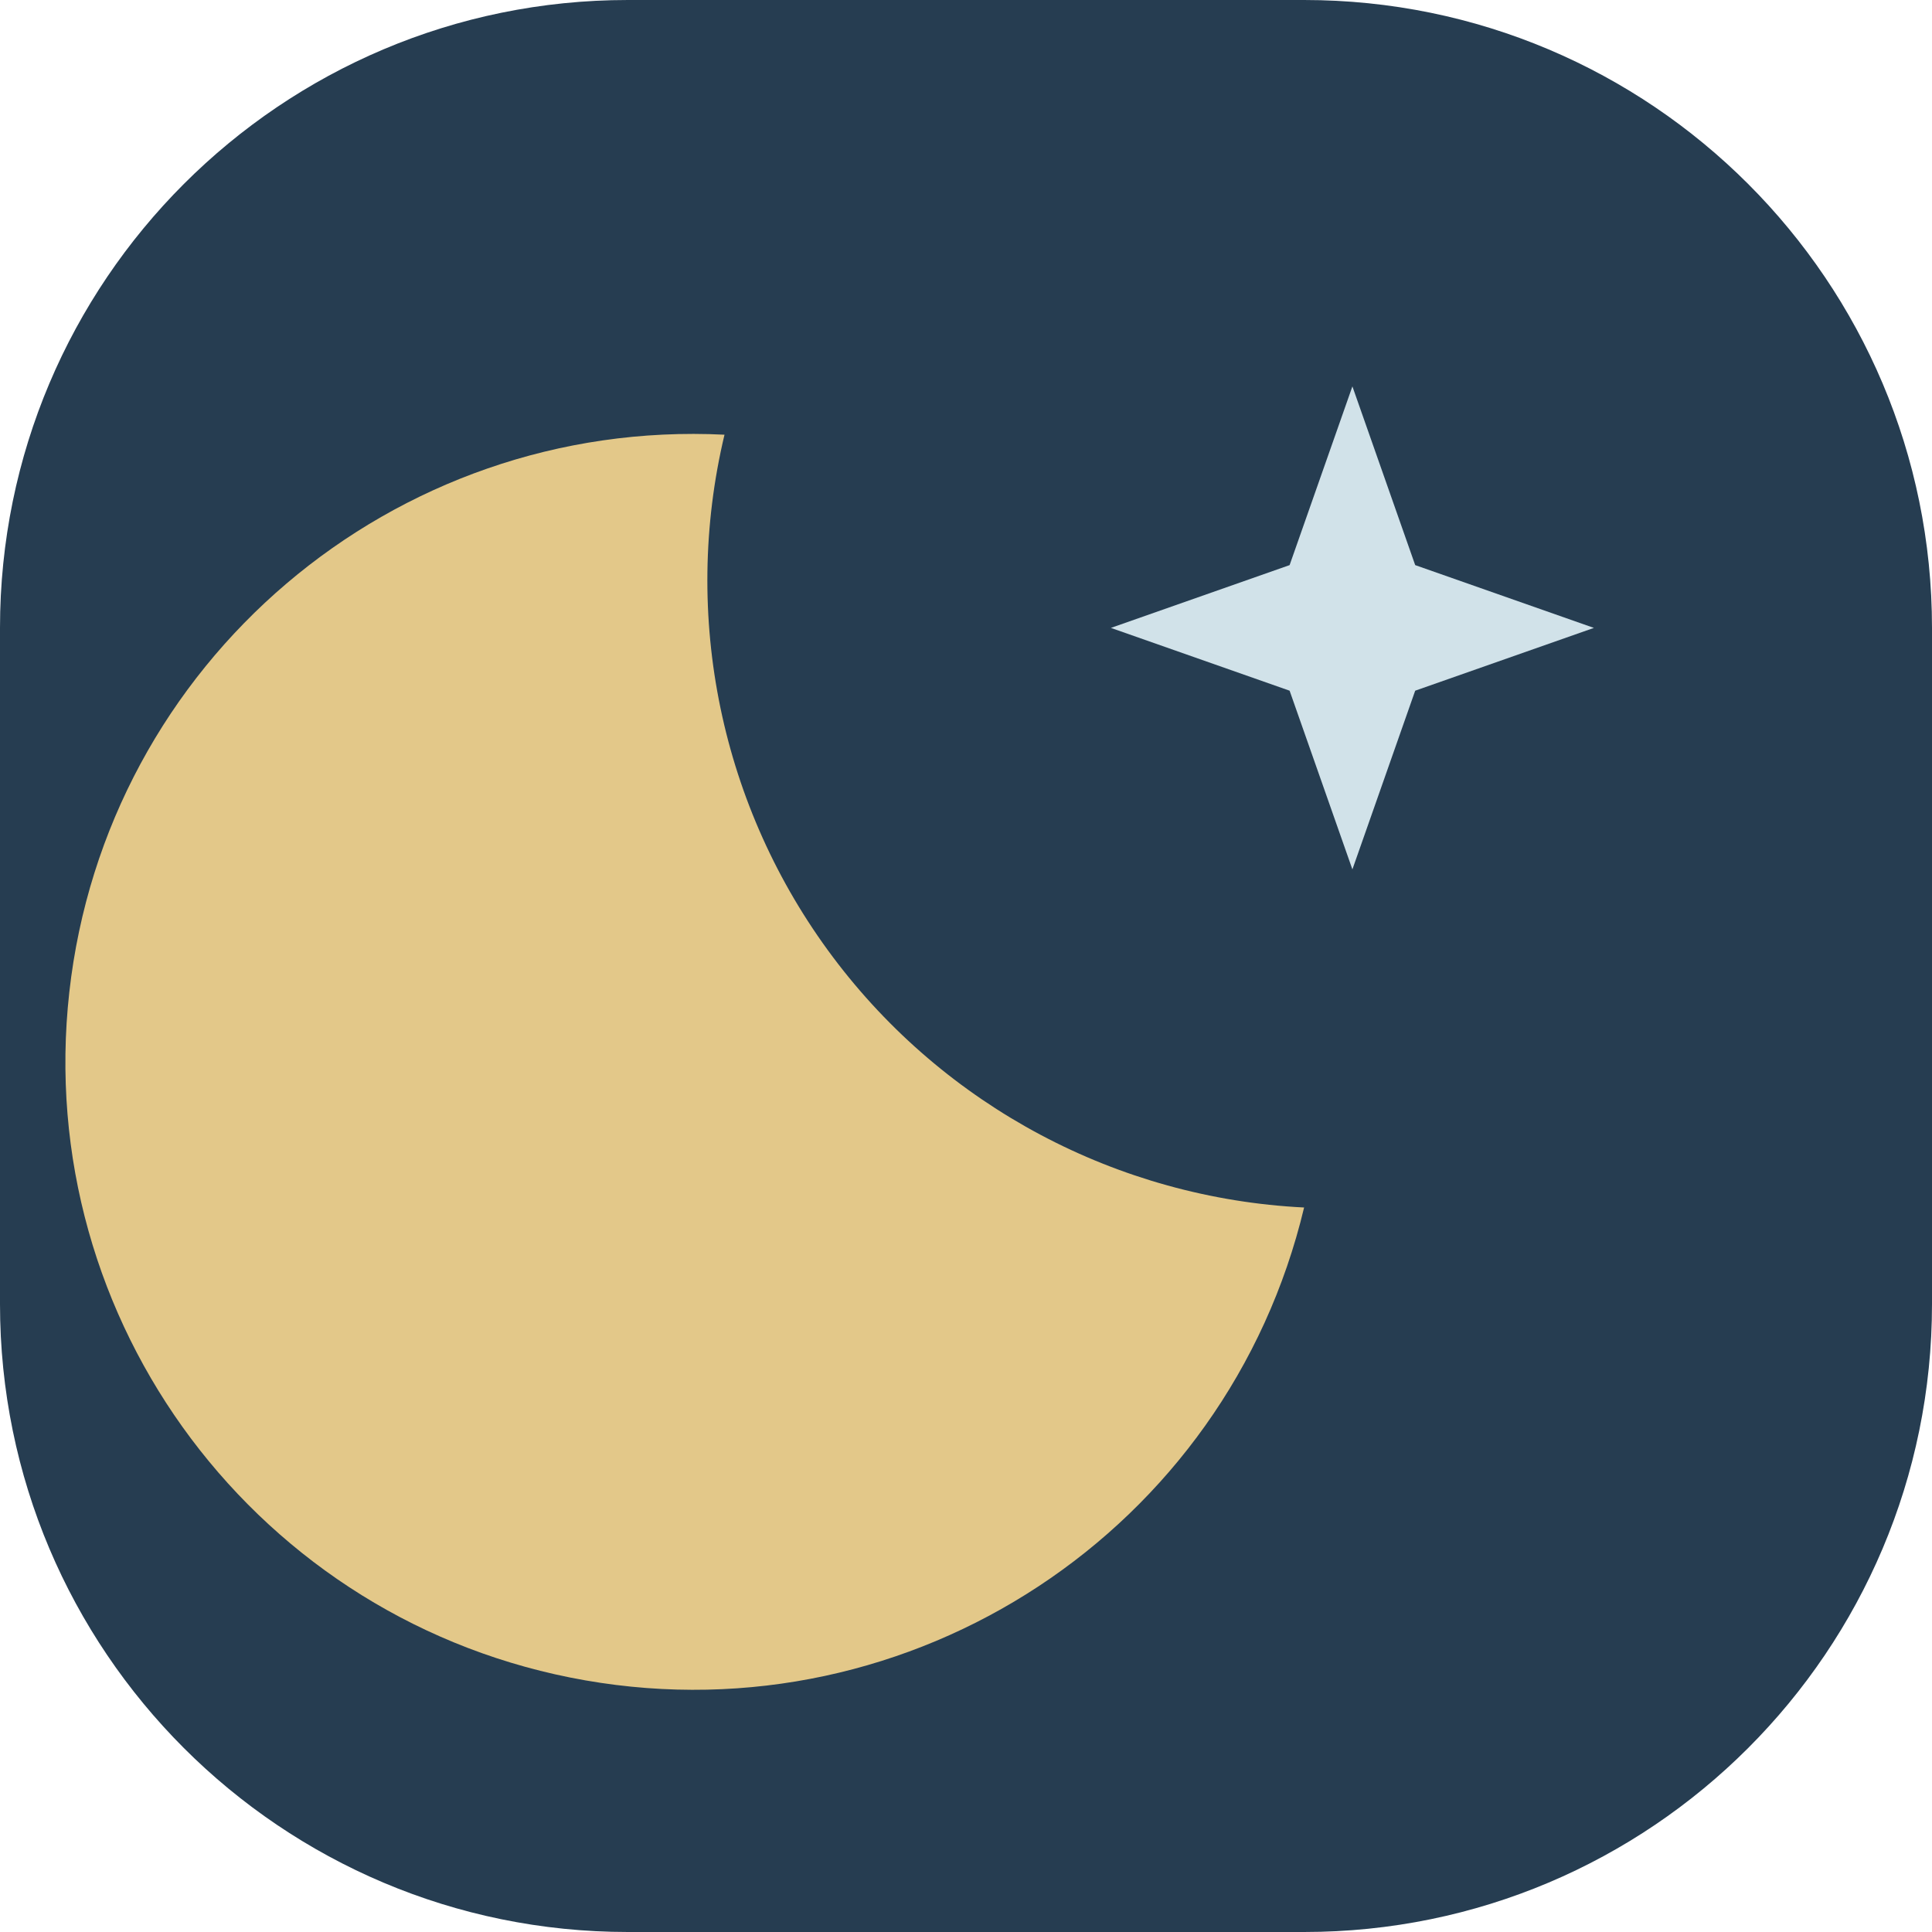
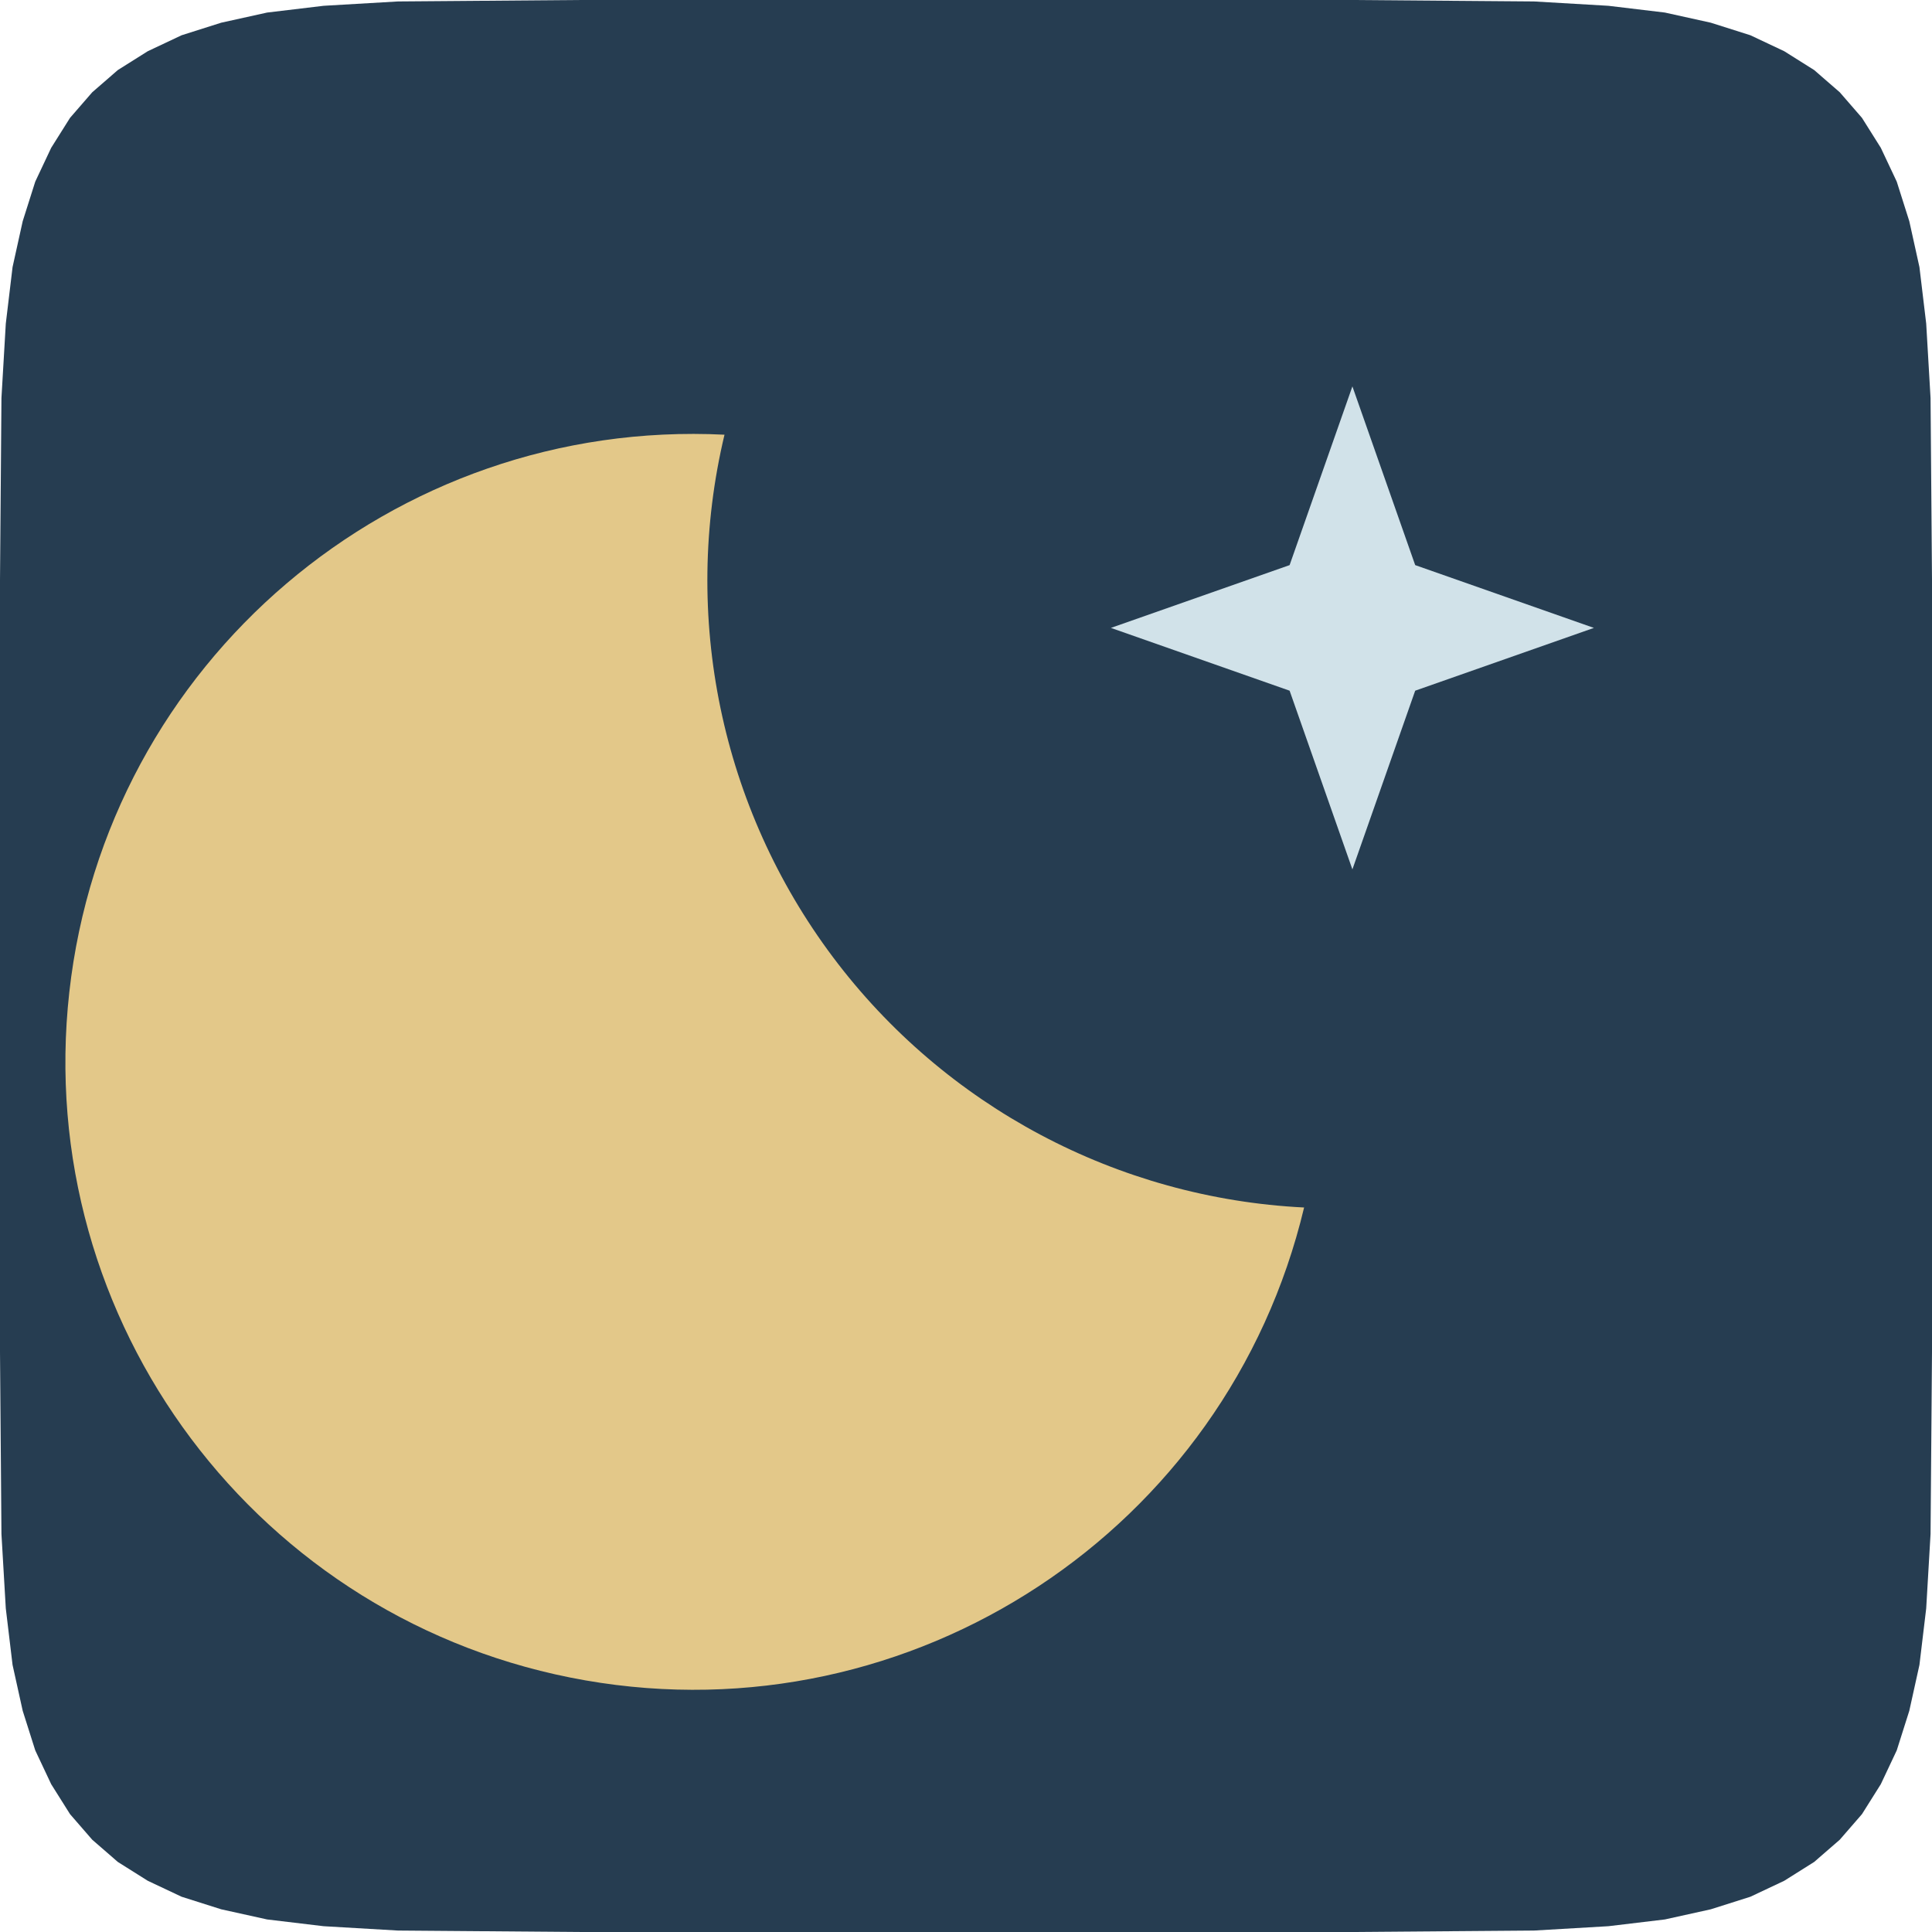
<svg xmlns="http://www.w3.org/2000/svg" viewBox="0 0 40 40">
-   <rect width="40" height="40" rx="13" fill="#263d51" />
+   <path d="M 28.00,0.00 L 31.76,0.03 L 33.30,0.12 L 34.47,0.26 L 35.42,0.47 L 36.24,0.73 L 36.94,1.06 L 37.56,1.45 L 38.09,1.91 L 38.55,2.44 L 38.94,3.06 L 39.27,3.76 L 39.53,4.58 L 39.74,5.53 L 39.88,6.70 L 39.97,8.24 L 40.00,12.00 L 40.00,28.00 L 39.97,31.76 L 39.88,33.30 L 39.74,34.47 L 39.53,35.42 L 39.27,36.24 L 38.94,36.94 L 38.55,37.56 L 38.09,38.09 L 37.56,38.55 L 36.94,38.94 L 36.24,39.27 L 35.42,39.53 L 34.47,39.74 L 33.30,39.88 L 31.76,39.97 L 28.00,40.00 L 12.00,40.00 L 8.24,39.97 L 6.70,39.88 L 5.53,39.74 L 4.58,39.53 L 3.76,39.27 L 3.06,38.94 L 2.44,38.55 L 1.91,38.09 L 1.45,37.56 L 1.06,36.94 L 0.73,36.24 L 0.47,35.42 L 0.26,34.47 L 0.12,33.30 L 0.03,31.76 L 0.00,28.00 L 0.00,12.00 L 0.03,8.24 L 0.12,6.70 L 0.26,5.53 L 0.47,4.58 L 0.73,3.76 L 1.06,3.06 L 1.45,2.44 L 1.91,1.91 L 2.44,1.45 L 3.06,1.06 L 3.76,0.73 L 4.58,0.47 L 5.53,0.26 L 6.70,0.12 L 8.24,0.03 L 12.00,0.00 Z" fill="#263d51" />
  <path d="M27 25A13 13 0 0 1 15 9a13 13 0 1 0 12 16Z" fill="#e3c889" />
  <path d="m28 8 1.3 3.7L33 13l-3.7 1.3L28 18l-1.3-3.7L23 13l3.7-1.3Z" fill="#d1e2e9" />
</svg>
